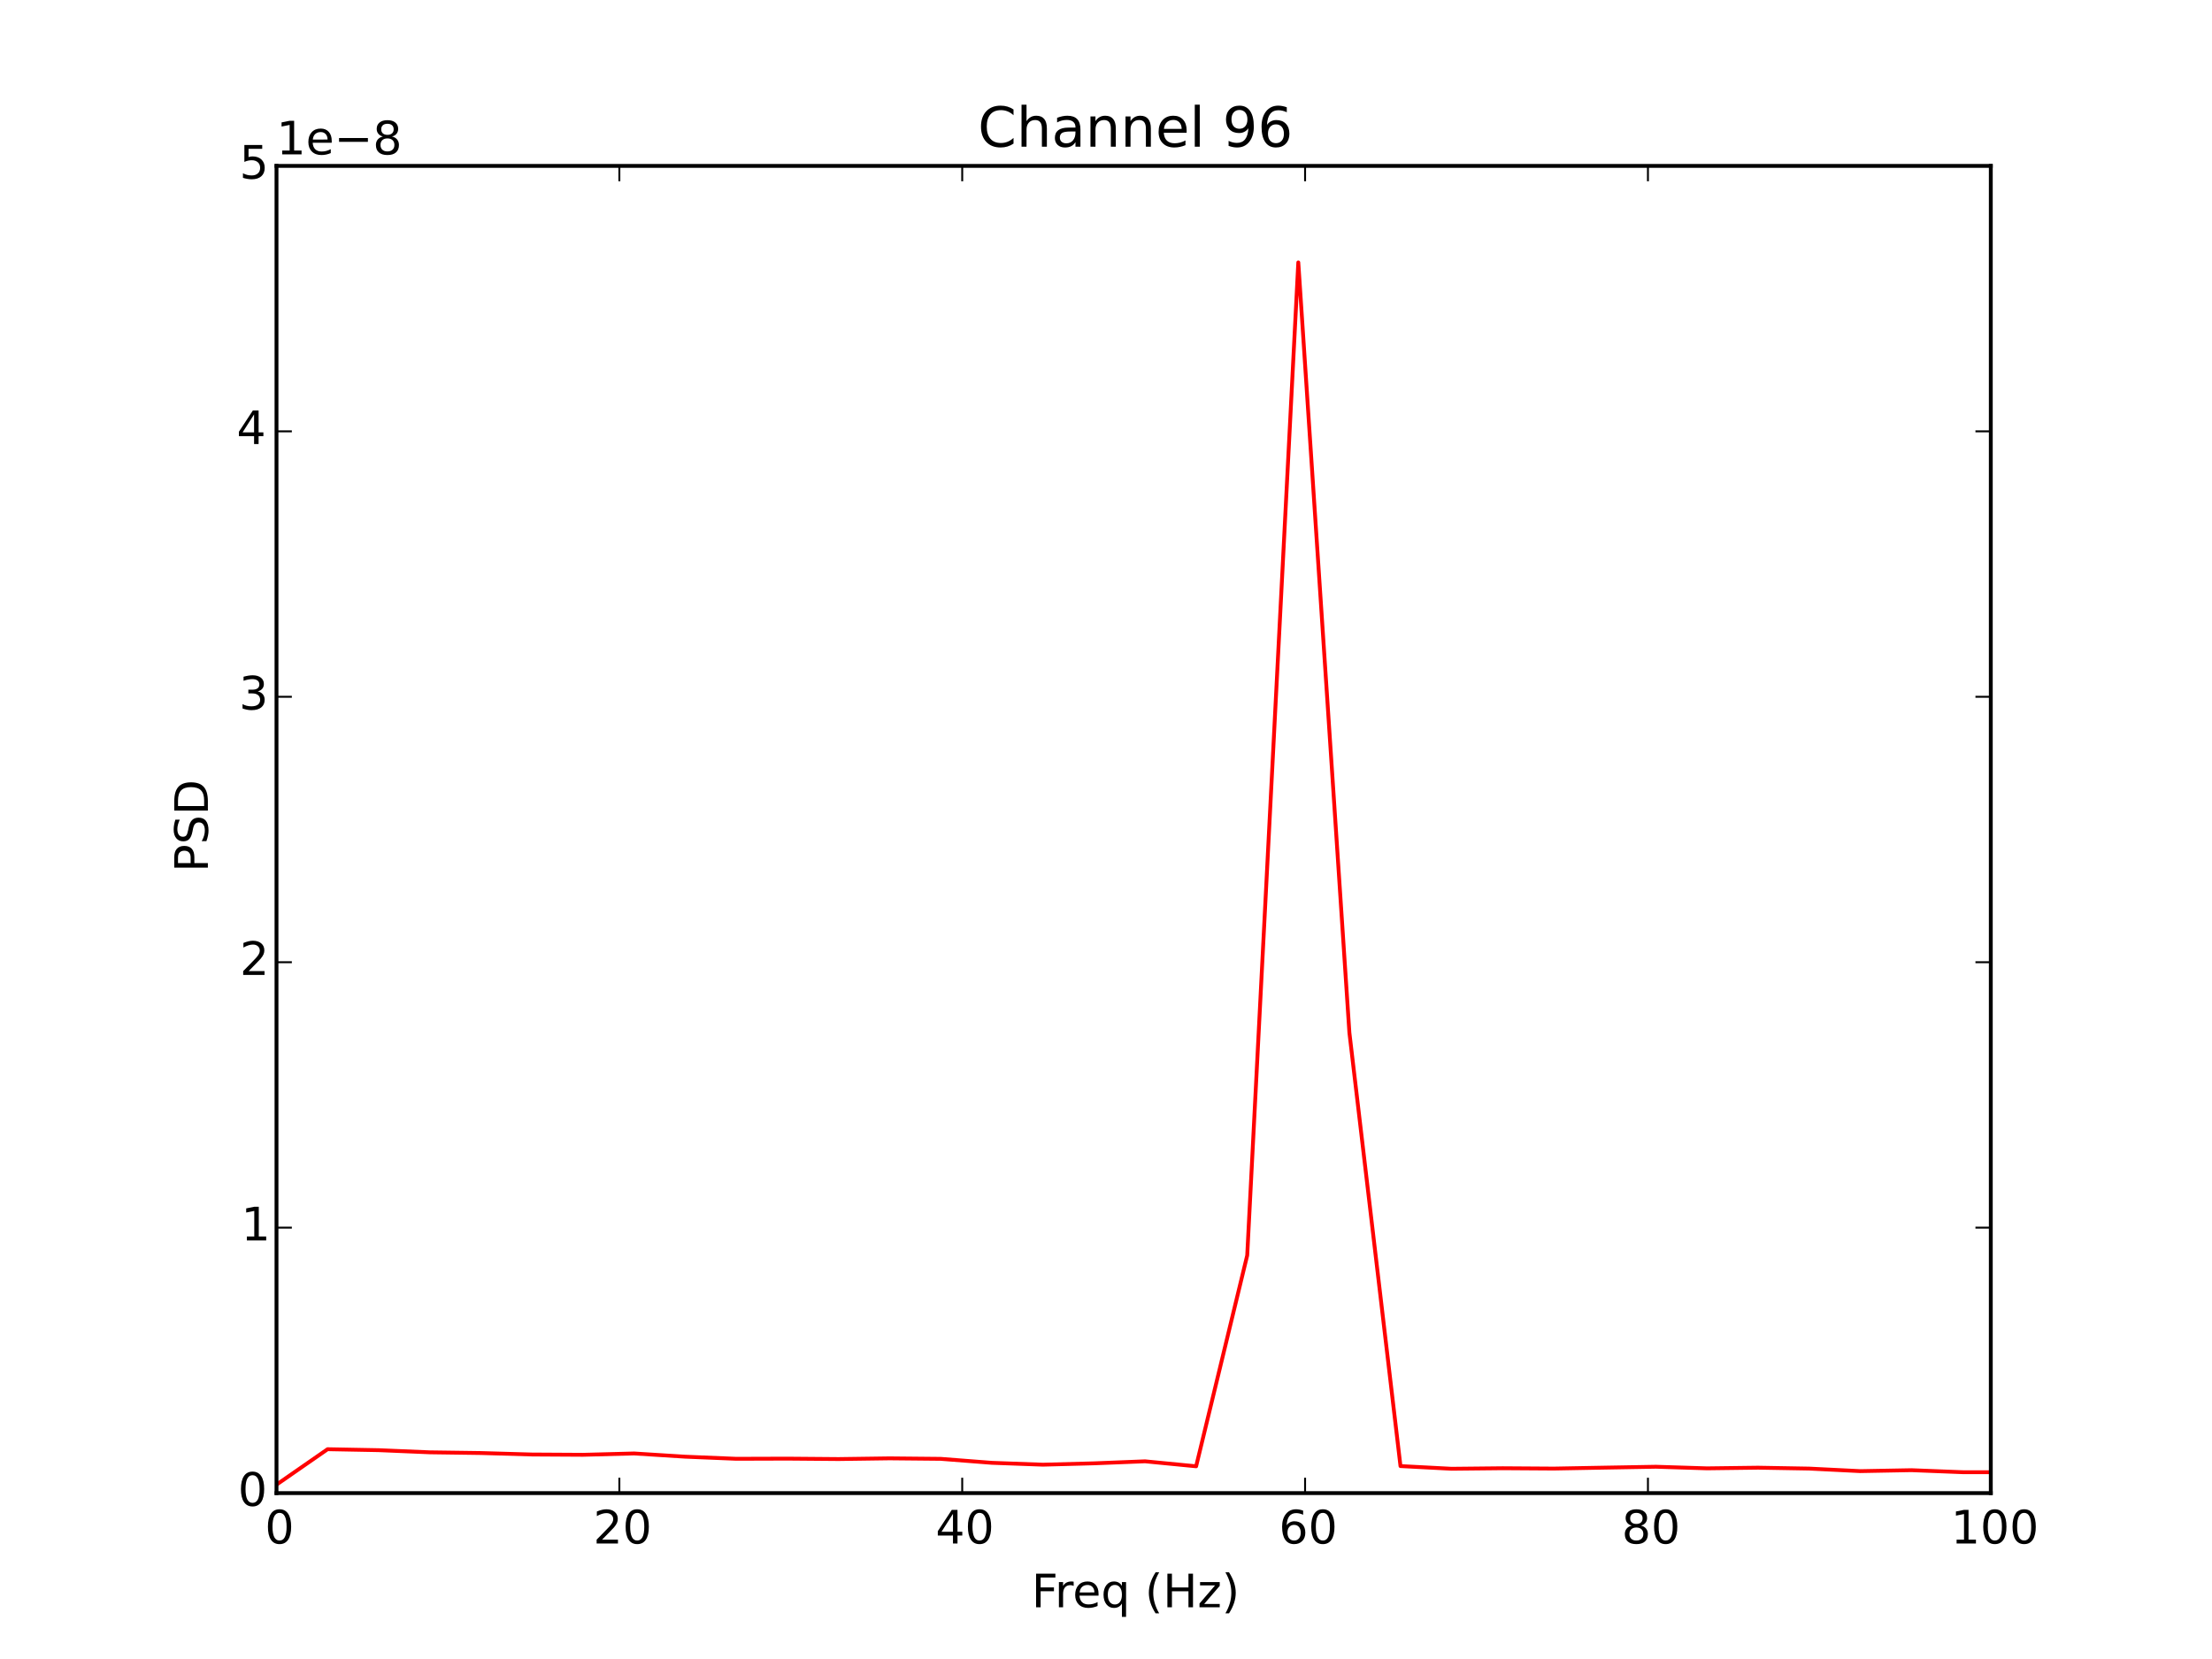
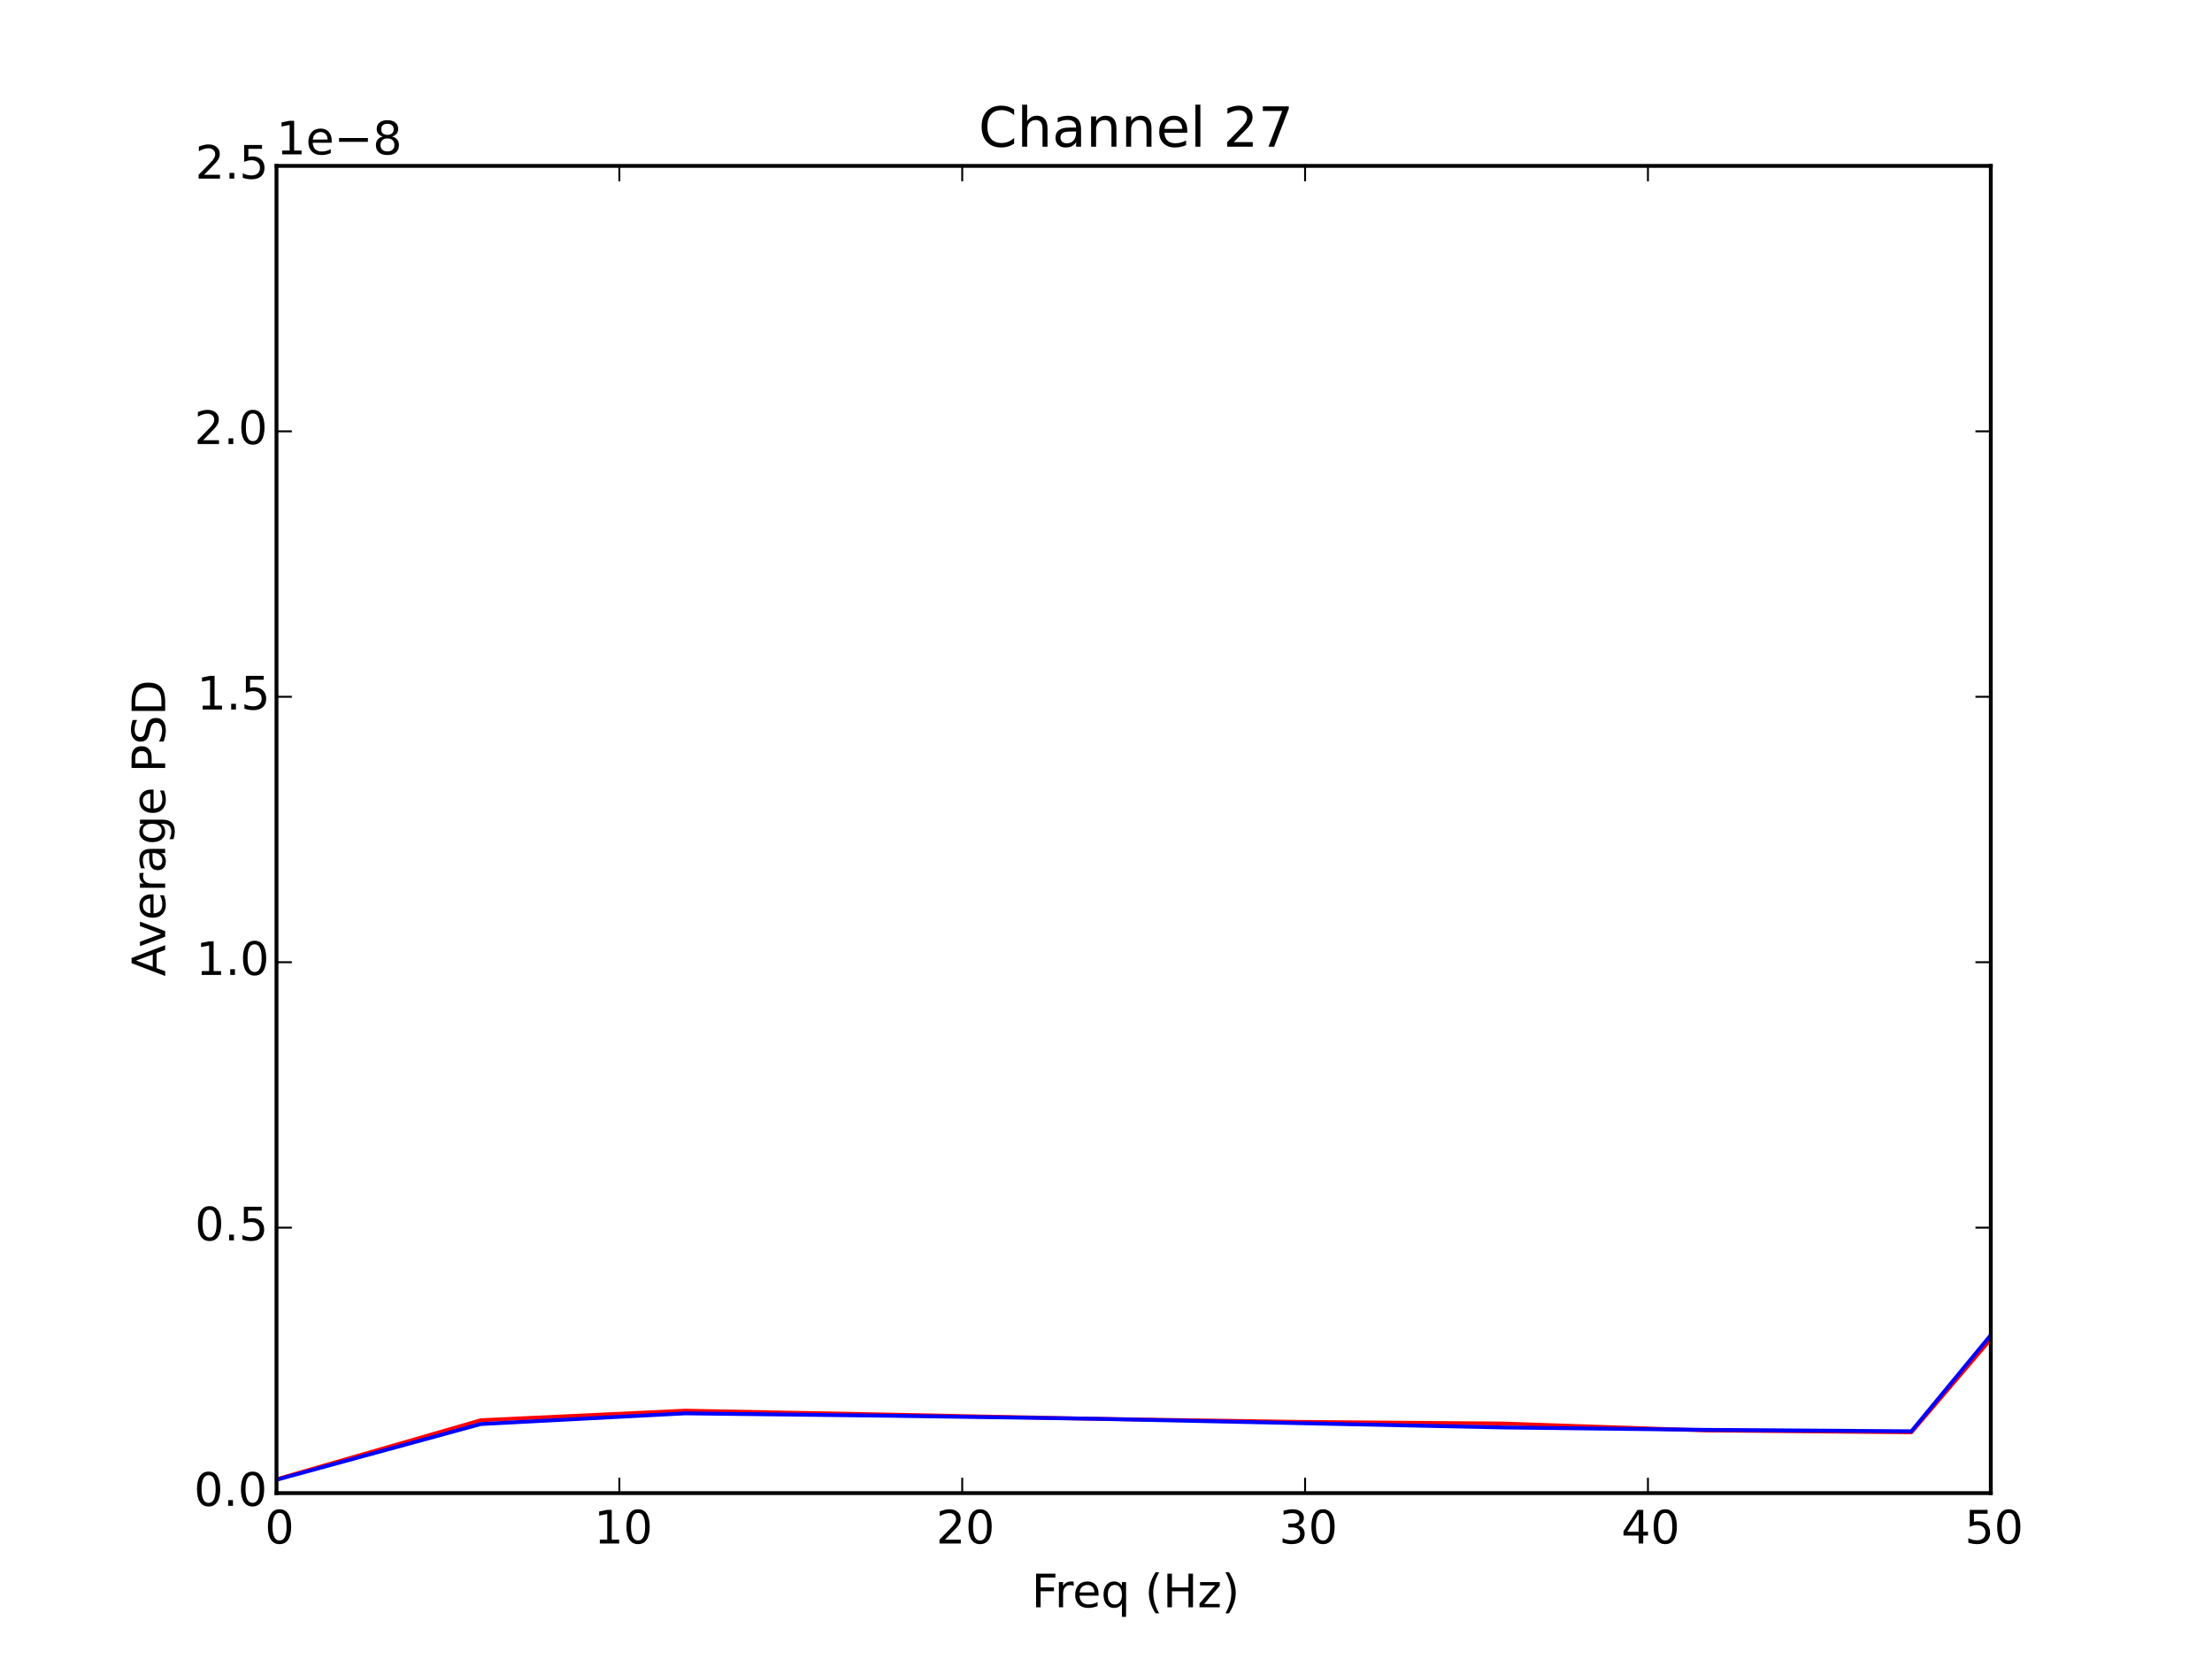
<svg xmlns="http://www.w3.org/2000/svg" xmlns:xlink="http://www.w3.org/1999/xlink" height="432pt" version="1.1" viewBox="0 0 576 432" width="576pt">
  <defs>
    <style type="text/css">
*{stroke-linecap:butt;stroke-linejoin:round;}
  </style>
  </defs>
  <g id="figure_1">
    <g id="patch_1">
      <path d=" M0 432 L576 432 L576 0 L0 0 z " style="fill:#ffffff;" />
    </g>
    <g id="axes_1">
      <g id="patch_2">
        <path d=" M72 388.8 L518.4 388.8 L518.4 43.2 L72 43.2 z " style="fill:#ffffff;" />
      </g>
      <g id="line2d_1">
-         <path clip-path="url(#p7ff5b81e1d)" d=" M72 386.601 L85.304 377.372 L98.608 377.623 L111.911 378.181 L125.215 378.365 L138.519 378.749 L151.823 378.826 L165.126 378.479 L178.43 379.319 L191.734 379.866 L205.038 379.825 L218.341 379.935 L231.645 379.751 L244.949 379.88 L258.253 380.914 L271.556 381.4 L284.86 381.048 L298.164 380.523 L311.468 381.82 L324.771 326.9 L338.075 68.336 L351.379 268.901 L364.683 381.765 L377.986 382.463 L391.29 382.325 L404.594 382.413 L417.898 382.168 L431.201 381.936 L444.505 382.353 L457.809 382.182 L471.113 382.415 L484.416 383.08 L497.72 382.832 L511.024 383.356 L524.328 383.379 L537.631 383.617 L550.935 383.912 L564.239 383.634 L577 383.605" style="fill:none;stroke:#ff0000;stroke-linecap:square;" />
+         <path clip-path="url(#p7ff5b81e1d)" d=" M72 385.207 L125.215 369.823 L178.43 367.333 L231.645 368.356 L284.86 369.446 L338.075 370.251 L391.29 370.679 L444.505 372.496 L497.72 372.972 L550.935 310.5 L577 185.939" style="fill:none;stroke:#ff0000;stroke-linecap:square;" />
+       </g>
+       <g id="line2d_2">
+         <path clip-path="url(#p7ff5b81e1d)" d=" M72 385.323 L125.215 370.817 L178.43 368.036 L231.645 368.661 L284.86 369.441 L338.075 370.585 L391.29 371.705 L444.505 372.336 L497.72 372.702 L550.935 308.229 L577 183.209" style="fill:none;stroke:#0000ff;stroke-linecap:square;" />
      </g>
      <g id="patch_3">
        <path d=" M72 43.2 L518.4 43.2" style="fill:none;stroke:#000000;stroke-linecap:square;stroke-linejoin:miter;" />
      </g>
      <g id="patch_4">
        <path d=" M518.4 388.8 L518.4 43.2" style="fill:none;stroke:#000000;stroke-linecap:square;stroke-linejoin:miter;" />
      </g>
      <g id="patch_5">
        <path d=" M72 388.8 L518.4 388.8" style="fill:none;stroke:#000000;stroke-linecap:square;stroke-linejoin:miter;" />
      </g>
      <g id="patch_6">
        <path d=" M72 388.8 L72 43.2" style="fill:none;stroke:#000000;stroke-linecap:square;stroke-linejoin:miter;" />
      </g>
      <g id="matplotlib.axis_1">
        <g id="xtick_1">
-           <g id="line2d_2">
+           <g id="line2d_3">
            <defs>
              <path d=" M0 0 L0 -4" id="m93b0483c22" style="stroke:#000000;stroke-width:0.5;" />
            </defs>
            <g>
              <use style="stroke:#000000;stroke-width:0.5;" x="72.0" xlink:href="#m93b0483c22" y="388.8" />
            </g>
          </g>
-           <g id="line2d_3">
+           <g id="line2d_4">
            <defs>
              <path d=" M0 0 L0 4" id="m741efc42ff" style="stroke:#000000;stroke-width:0.5;" />
            </defs>
            <g>
              <use style="stroke:#000000;stroke-width:0.5;" x="72.0" xlink:href="#m741efc42ff" y="43.2" />
            </g>
          </g>
          <g id="text_1">
            <defs>
              <path d=" M31.781 66.406 Q24.172 66.406 20.328 58.906 Q16.5 51.422 16.5 36.375 Q16.5 21.391 20.328 13.891 Q24.172 6.391 31.781 6.391 Q39.453 6.391 43.281 13.891 Q47.125 21.391 47.125 36.375 Q47.125 51.422 43.281 58.906 Q39.453 66.406 31.781 66.406 M31.781 74.219 Q44.047 74.219 50.516 64.516 Q56.984 54.828 56.984 36.375 Q56.984 17.969 50.516 8.266 Q44.047 -1.422 31.781 -1.422 Q19.531 -1.422 13.062 8.266 Q6.594 17.969 6.594 36.375 Q6.594 54.828 13.062 64.516 Q19.531 74.219 31.781 74.219" id="BitstreamVeraSans-Roman-30" />
            </defs>
            <g transform="translate(68.97656 401.9181)scale(0.12 -0.12)">
              <use xlink:href="#BitstreamVeraSans-Roman-30" />
            </g>
          </g>
        </g>
        <g id="xtick_2">
-           <g id="line2d_4">
+           <g id="line2d_5">
            <g>
              <use style="stroke:#000000;stroke-width:0.5;" x="161.28" xlink:href="#m93b0483c22" y="388.8" />
            </g>
          </g>
-           <g id="line2d_5">
+           <g id="line2d_6">
            <g>
              <use style="stroke:#000000;stroke-width:0.5;" x="161.28" xlink:href="#m741efc42ff" y="43.2" />
            </g>
          </g>
          <g id="text_2">
            <defs>
+               <path d=" M12.406 8.297 L28.516 8.297 L28.516 63.922 L10.984 60.406 L10.984 69.391 L28.422 72.906 L38.281 72.906 L38.281 8.297 L54.391 8.297 L54.391 0 L12.406 0 z " id="BitstreamVeraSans-Roman-31" />
+             </defs>
+             <g transform="translate(154.7025 401.9181)scale(0.12 -0.12)">
+               <use xlink:href="#BitstreamVeraSans-Roman-31" />
+               <use x="63.623" xlink:href="#BitstreamVeraSans-Roman-30" />
+             </g>
+           </g>
+         </g>
+         <g id="xtick_3">
+           <g id="line2d_7">
+             <g>
+               <use style="stroke:#000000;stroke-width:0.5;" x="250.56" xlink:href="#m93b0483c22" y="388.8" />
+             </g>
+           </g>
+           <g id="line2d_8">
+             <g>
+               <use style="stroke:#000000;stroke-width:0.5;" x="250.56" xlink:href="#m741efc42ff" y="43.2" />
+             </g>
+           </g>
+           <g id="text_3">
+             <defs>
              <path d=" M19.188 8.297 L53.609 8.297 L53.609 0 L7.328 0 L7.328 8.297 Q12.938 14.109 22.625 23.891 Q32.328 33.688 34.812 36.531 Q39.547 41.844 41.422 45.531 Q43.312 49.219 43.312 52.781 Q43.312 58.594 39.234 62.25 Q35.156 65.922 28.609 65.922 Q23.969 65.922 18.812 64.312 Q13.672 62.703 7.812 59.422 L7.812 69.391 Q13.766 71.781 18.938 73 Q24.125 74.219 28.422 74.219 Q39.75 74.219 46.484 68.547 Q53.219 62.891 53.219 53.422 Q53.219 48.922 51.531 44.891 Q49.859 40.875 45.406 35.406 Q44.188 33.984 37.641 27.219 Q31.109 20.453 19.188 8.297" id="BitstreamVeraSans-Roman-32" />
            </defs>
-             <g transform="translate(154.4831 401.9181)scale(0.12 -0.12)">
+             <g transform="translate(243.7631 401.9181)scale(0.12 -0.12)">
              <use xlink:href="#BitstreamVeraSans-Roman-32" />
              <use x="63.623" xlink:href="#BitstreamVeraSans-Roman-30" />
            </g>
          </g>
        </g>
-         <g id="xtick_3">
-           <g id="line2d_6">
-             <g>
-               <use style="stroke:#000000;stroke-width:0.5;" x="250.56" xlink:href="#m93b0483c22" y="388.8" />
-             </g>
-           </g>
-           <g id="line2d_7">
-             <g>
-               <use style="stroke:#000000;stroke-width:0.5;" x="250.56" xlink:href="#m741efc42ff" y="43.2" />
-             </g>
-           </g>
-           <g id="text_3">
+         <g id="xtick_4">
+           <g id="line2d_9">
+             <g>
+               <use style="stroke:#000000;stroke-width:0.5;" x="339.84" xlink:href="#m93b0483c22" y="388.8" />
+             </g>
+           </g>
+           <g id="line2d_10">
+             <g>
+               <use style="stroke:#000000;stroke-width:0.5;" x="339.84" xlink:href="#m741efc42ff" y="43.2" />
+             </g>
+           </g>
+           <g id="text_4">
+             <defs>
+               <path d=" M40.578 39.312 Q47.656 37.797 51.625 33 Q55.609 28.219 55.609 21.188 Q55.609 10.406 48.188 4.484 Q40.766 -1.422 27.094 -1.422 Q22.516 -1.422 17.656 -0.516 Q12.797 0.391 7.625 2.203 L7.625 11.719 Q11.719 9.328 16.594 8.109 Q21.484 6.891 26.812 6.891 Q36.078 6.891 40.938 10.547 Q45.797 14.203 45.797 21.188 Q45.797 27.641 41.281 31.266 Q36.766 34.906 28.719 34.906 L20.219 34.906 L20.219 43.016 L29.109 43.016 Q36.375 43.016 40.234 45.922 Q44.094 48.828 44.094 54.297 Q44.094 59.906 40.109 62.906 Q36.141 65.922 28.719 65.922 Q24.656 65.922 20.016 65.031 Q15.375 64.156 9.812 62.312 L9.812 71.094 Q15.438 72.656 20.344 73.438 Q25.25 74.219 29.594 74.219 Q40.828 74.219 47.359 69.109 Q53.906 64.016 53.906 55.328 Q53.906 49.266 50.438 45.094 Q46.969 40.922 40.578 39.312" id="BitstreamVeraSans-Roman-33" />
+             </defs>
+             <g transform="translate(333.0609 401.9181)scale(0.12 -0.12)">
+               <use xlink:href="#BitstreamVeraSans-Roman-33" />
+               <use x="63.623" xlink:href="#BitstreamVeraSans-Roman-30" />
+             </g>
+           </g>
+         </g>
+         <g id="xtick_5">
+           <g id="line2d_11">
+             <g>
+               <use style="stroke:#000000;stroke-width:0.5;" x="429.12" xlink:href="#m93b0483c22" y="388.8" />
+             </g>
+           </g>
+           <g id="line2d_12">
+             <g>
+               <use style="stroke:#000000;stroke-width:0.5;" x="429.12" xlink:href="#m741efc42ff" y="43.2" />
+             </g>
+           </g>
+           <g id="text_5">
            <defs>
              <path d=" M37.797 64.312 L12.891 25.391 L37.797 25.391 z  M35.203 72.906 L47.609 72.906 L47.609 25.391 L58.016 25.391 L58.016 17.188 L47.609 17.188 L47.609 0 L37.797 0 L37.797 17.188 L4.891 17.188 L4.891 26.703 z " id="BitstreamVeraSans-Roman-34" />
            </defs>
-             <g transform="translate(243.6169 401.9181)scale(0.12 -0.12)">
+             <g transform="translate(422.1769 401.9181)scale(0.12 -0.12)">
              <use xlink:href="#BitstreamVeraSans-Roman-34" />
              <use x="63.623" xlink:href="#BitstreamVeraSans-Roman-30" />
            </g>
          </g>
        </g>
-         <g id="xtick_4">
-           <g id="line2d_8">
-             <g>
-               <use style="stroke:#000000;stroke-width:0.5;" x="339.84" xlink:href="#m93b0483c22" y="388.8" />
-             </g>
-           </g>
-           <g id="line2d_9">
-             <g>
-               <use style="stroke:#000000;stroke-width:0.5;" x="339.84" xlink:href="#m741efc42ff" y="43.2" />
-             </g>
-           </g>
-           <g id="text_4">
-             <defs>
-               <path d=" M33.016 40.375 Q26.375 40.375 22.484 35.828 Q18.609 31.297 18.609 23.391 Q18.609 15.531 22.484 10.953 Q26.375 6.391 33.016 6.391 Q39.656 6.391 43.531 10.953 Q47.406 15.531 47.406 23.391 Q47.406 31.297 43.531 35.828 Q39.656 40.375 33.016 40.375 M52.594 71.297 L52.594 62.312 Q48.875 64.062 45.094 64.984 Q41.312 65.922 37.594 65.922 Q27.828 65.922 22.672 59.328 Q17.531 52.734 16.797 39.406 Q19.672 43.656 24.016 45.922 Q28.375 48.188 33.594 48.188 Q44.578 48.188 50.953 41.516 Q57.328 34.859 57.328 23.391 Q57.328 12.156 50.688 5.359 Q44.047 -1.422 33.016 -1.422 Q20.359 -1.422 13.672 8.266 Q6.984 17.969 6.984 36.375 Q6.984 53.656 15.188 63.938 Q23.391 74.219 37.203 74.219 Q40.922 74.219 44.703 73.484 Q48.484 72.75 52.594 71.297" id="BitstreamVeraSans-Roman-36" />
-             </defs>
-             <g transform="translate(333.0225 401.9181)scale(0.12 -0.12)">
-               <use xlink:href="#BitstreamVeraSans-Roman-36" />
-               <use x="63.623" xlink:href="#BitstreamVeraSans-Roman-30" />
-             </g>
-           </g>
-         </g>
-         <g id="xtick_5">
-           <g id="line2d_10">
-             <g>
-               <use style="stroke:#000000;stroke-width:0.5;" x="429.12" xlink:href="#m93b0483c22" y="388.8" />
-             </g>
-           </g>
-           <g id="line2d_11">
-             <g>
-               <use style="stroke:#000000;stroke-width:0.5;" x="429.12" xlink:href="#m741efc42ff" y="43.2" />
-             </g>
-           </g>
-           <g id="text_5">
-             <defs>
-               <path d=" M31.781 34.625 Q24.75 34.625 20.719 30.859 Q16.703 27.094 16.703 20.516 Q16.703 13.922 20.719 10.156 Q24.75 6.391 31.781 6.391 Q38.812 6.391 42.859 10.172 Q46.922 13.969 46.922 20.516 Q46.922 27.094 42.891 30.859 Q38.875 34.625 31.781 34.625 M21.922 38.812 Q15.578 40.375 12.031 44.719 Q8.5 49.078 8.5 55.328 Q8.5 64.062 14.719 69.141 Q20.953 74.219 31.781 74.219 Q42.672 74.219 48.875 69.141 Q55.078 64.062 55.078 55.328 Q55.078 49.078 51.531 44.719 Q48 40.375 41.703 38.812 Q48.828 37.156 52.797 32.312 Q56.781 27.484 56.781 20.516 Q56.781 9.906 50.312 4.234 Q43.844 -1.422 31.781 -1.422 Q19.734 -1.422 13.25 4.234 Q6.781 9.906 6.781 20.516 Q6.781 27.484 10.781 32.312 Q14.797 37.156 21.922 38.812 M18.312 54.391 Q18.312 48.734 21.844 45.562 Q25.391 42.391 31.781 42.391 Q38.141 42.391 41.719 45.562 Q45.312 48.734 45.312 54.391 Q45.312 60.062 41.719 63.234 Q38.141 66.406 31.781 66.406 Q25.391 66.406 21.844 63.234 Q18.312 60.062 18.312 54.391" id="BitstreamVeraSans-Roman-38" />
-             </defs>
-             <g transform="translate(422.2903 401.9181)scale(0.12 -0.12)">
-               <use xlink:href="#BitstreamVeraSans-Roman-38" />
-               <use x="63.623" xlink:href="#BitstreamVeraSans-Roman-30" />
-             </g>
-           </g>
-         </g>
        <g id="xtick_6">
-           <g id="line2d_12">
+           <g id="line2d_13">
            <g>
              <use style="stroke:#000000;stroke-width:0.5;" x="518.4" xlink:href="#m93b0483c22" y="388.8" />
            </g>
          </g>
-           <g id="line2d_13">
+           <g id="line2d_14">
            <g>
              <use style="stroke:#000000;stroke-width:0.5;" x="518.4" xlink:href="#m741efc42ff" y="43.2" />
            </g>
          </g>
          <g id="text_6">
            <defs>
-               <path d=" M12.406 8.297 L28.516 8.297 L28.516 63.922 L10.984 60.406 L10.984 69.391 L28.422 72.906 L38.281 72.906 L38.281 8.297 L54.391 8.297 L54.391 0 L12.406 0 z " id="BitstreamVeraSans-Roman-31" />
-             </defs>
-             <g transform="translate(508.005 401.9181)scale(0.12 -0.12)">
-               <use xlink:href="#BitstreamVeraSans-Roman-31" />
-               <use x="63.623" xlink:href="#BitstreamVeraSans-Roman-30" />
-               <use x="127.246" xlink:href="#BitstreamVeraSans-Roman-30" />
+               <path d=" M10.797 72.906 L49.516 72.906 L49.516 64.594 L19.828 64.594 L19.828 46.734 Q21.969 47.469 24.109 47.828 Q26.266 48.188 28.422 48.188 Q40.625 48.188 47.75 41.5 Q54.891 34.812 54.891 23.391 Q54.891 11.625 47.562 5.094 Q40.234 -1.422 26.906 -1.422 Q22.312 -1.422 17.547 -0.641 Q12.797 0.141 7.719 1.703 L7.719 11.625 Q12.109 9.234 16.797 8.062 Q21.484 6.891 26.703 6.891 Q35.156 6.891 40.078 11.328 Q45.016 15.766 45.016 23.391 Q45.016 31 40.078 35.438 Q35.156 39.891 26.703 39.891 Q22.75 39.891 18.812 39.016 Q14.891 38.141 10.797 36.281 z " id="BitstreamVeraSans-Roman-35" />
+             </defs>
+             <g transform="translate(511.6266 401.9181)scale(0.12 -0.12)">
+               <use xlink:href="#BitstreamVeraSans-Roman-35" />
+               <use x="63.623" xlink:href="#BitstreamVeraSans-Roman-30" />
            </g>
          </g>
        </g>
        <g id="text_7">
          <defs>
            <path id="BitstreamVeraSans-Roman-20" />
            <path d=" M8.016 75.875 L15.828 75.875 Q23.141 64.359 26.781 53.312 Q30.422 42.281 30.422 31.391 Q30.422 20.453 26.781 9.375 Q23.141 -1.703 15.828 -13.188 L8.016 -13.188 Q14.5 -2 17.703 9.062 Q20.906 20.125 20.906 31.391 Q20.906 42.672 17.703 53.656 Q14.5 64.656 8.016 75.875" id="BitstreamVeraSans-Roman-29" />
            <path d=" M31 75.875 Q24.469 64.656 21.281 53.656 Q18.109 42.672 18.109 31.391 Q18.109 20.125 21.312 9.062 Q24.516 -2 31 -13.188 L23.188 -13.188 Q15.875 -1.703 12.234 9.375 Q8.594 20.453 8.594 31.391 Q8.594 42.281 12.203 53.312 Q15.828 64.359 23.188 75.875 z " id="BitstreamVeraSans-Roman-28" />
            <path d=" M5.516 54.688 L48.188 54.688 L48.188 46.484 L14.406 7.172 L48.188 7.172 L48.188 0 L4.297 0 L4.297 8.203 L38.094 47.516 L5.516 47.516 z " id="BitstreamVeraSans-Roman-7a" />
            <path d=" M9.812 72.906 L51.703 72.906 L51.703 64.594 L19.672 64.594 L19.672 43.109 L48.578 43.109 L48.578 34.812 L19.672 34.812 L19.672 0 L9.812 0 z " id="BitstreamVeraSans-Roman-46" />
            <path d=" M56.203 29.594 L56.203 25.203 L14.891 25.203 Q15.484 15.922 20.484 11.062 Q25.484 6.203 34.422 6.203 Q39.594 6.203 44.453 7.469 Q49.312 8.734 54.109 11.281 L54.109 2.781 Q49.266 0.734 44.188 -0.344 Q39.109 -1.422 33.891 -1.422 Q20.797 -1.422 13.156 6.188 Q5.516 13.812 5.516 26.812 Q5.516 40.234 12.766 48.109 Q20.016 56 32.328 56 Q43.359 56 49.781 48.891 Q56.203 41.797 56.203 29.594 M47.219 32.234 Q47.125 39.594 43.094 43.984 Q39.062 48.391 32.422 48.391 Q24.906 48.391 20.391 44.141 Q15.875 39.891 15.188 32.172 z " id="BitstreamVeraSans-Roman-65" />
            <path d=" M9.812 72.906 L19.672 72.906 L19.672 43.016 L55.516 43.016 L55.516 72.906 L65.375 72.906 L65.375 0 L55.516 0 L55.516 34.719 L19.672 34.719 L19.672 0 L9.812 0 z " id="BitstreamVeraSans-Roman-48" />
            <path d=" M41.109 46.297 Q39.594 47.172 37.812 47.578 Q36.031 48 33.891 48 Q26.266 48 22.188 43.047 Q18.109 38.094 18.109 28.812 L18.109 0 L9.078 0 L9.078 54.688 L18.109 54.688 L18.109 46.188 Q20.953 51.172 25.484 53.578 Q30.031 56 36.531 56 Q37.453 56 38.578 55.875 Q39.703 55.766 41.062 55.516 z " id="BitstreamVeraSans-Roman-72" />
            <path d=" M14.797 27.297 Q14.797 17.391 18.875 11.75 Q22.953 6.109 30.078 6.109 Q37.203 6.109 41.297 11.75 Q45.406 17.391 45.406 27.297 Q45.406 37.203 41.297 42.844 Q37.203 48.484 30.078 48.484 Q22.953 48.484 18.875 42.844 Q14.797 37.203 14.797 27.297 M45.406 8.203 Q42.578 3.328 38.25 0.953 Q33.938 -1.422 27.875 -1.422 Q17.969 -1.422 11.734 6.484 Q5.516 14.406 5.516 27.297 Q5.516 40.188 11.734 48.094 Q17.969 56 27.875 56 Q33.938 56 38.25 53.625 Q42.578 51.266 45.406 46.391 L45.406 54.688 L54.391 54.688 L54.391 -20.797 L45.406 -20.797 z " id="BitstreamVeraSans-Roman-71" />
          </defs>
          <g transform="translate(268.6172 418.5319)scale(0.12 -0.12)">
            <use xlink:href="#BitstreamVeraSans-Roman-46" />
            <use x="50.27" xlink:href="#BitstreamVeraSans-Roman-72" />
            <use x="89.133" xlink:href="#BitstreamVeraSans-Roman-65" />
            <use x="150.656" xlink:href="#BitstreamVeraSans-Roman-71" />
            <use x="214.133" xlink:href="#BitstreamVeraSans-Roman-20" />
            <use x="245.92" xlink:href="#BitstreamVeraSans-Roman-28" />
            <use x="284.934" xlink:href="#BitstreamVeraSans-Roman-48" />
            <use x="360.129" xlink:href="#BitstreamVeraSans-Roman-7a" />
            <use x="412.619" xlink:href="#BitstreamVeraSans-Roman-29" />
          </g>
        </g>
      </g>
      <g id="matplotlib.axis_2">
        <g id="ytick_1">
-           <g id="line2d_14">
+           <g id="line2d_15">
            <defs>
              <path d=" M0 0 L4 0" id="m728421d6d4" style="stroke:#000000;stroke-width:0.5;" />
            </defs>
            <g>
              <use style="stroke:#000000;stroke-width:0.5;" x="72.0" xlink:href="#m728421d6d4" y="388.8" />
            </g>
          </g>
-           <g id="line2d_15">
+           <g id="line2d_16">
            <defs>
              <path d=" M0 0 L-4 0" id="mcb0005524f" style="stroke:#000000;stroke-width:0.5;" />
            </defs>
            <g>
              <use style="stroke:#000000;stroke-width:0.5;" x="518.4" xlink:href="#mcb0005524f" y="388.8" />
            </g>
          </g>
          <g id="text_8">
-             <g transform="translate(61.95312 392.1112)scale(0.12 -0.12)">
+             <defs>
+               <path d=" M10.688 12.406 L21 12.406 L21 0 L10.688 0 z " id="BitstreamVeraSans-Roman-2e" />
+             </defs>
+             <g transform="translate(50.50438 392.1112)scale(0.12 -0.12)">
              <use xlink:href="#BitstreamVeraSans-Roman-30" />
+               <use x="63.623" xlink:href="#BitstreamVeraSans-Roman-2e" />
+               <use x="95.41" xlink:href="#BitstreamVeraSans-Roman-30" />
            </g>
          </g>
        </g>
        <g id="ytick_2">
-           <g id="line2d_16">
+           <g id="line2d_17">
            <g>
              <use style="stroke:#000000;stroke-width:0.5;" x="72.0" xlink:href="#m728421d6d4" y="319.68" />
            </g>
          </g>
-           <g id="line2d_17">
+           <g id="line2d_18">
            <g>
              <use style="stroke:#000000;stroke-width:0.5;" x="518.4" xlink:href="#mcb0005524f" y="319.68" />
            </g>
          </g>
          <g id="text_9">
-             <g transform="translate(62.79125 322.9912)scale(0.12 -0.12)">
+             <g transform="translate(50.75563 322.9912)scale(0.12 -0.12)">
+               <use xlink:href="#BitstreamVeraSans-Roman-30" />
+               <use x="63.623" xlink:href="#BitstreamVeraSans-Roman-2e" />
+               <use x="95.41" xlink:href="#BitstreamVeraSans-Roman-35" />
+             </g>
+           </g>
+         </g>
+         <g id="ytick_3">
+           <g id="line2d_19">
+             <g>
+               <use style="stroke:#000000;stroke-width:0.5;" x="72.0" xlink:href="#m728421d6d4" y="250.56" />
+             </g>
+           </g>
+           <g id="line2d_20">
+             <g>
+               <use style="stroke:#000000;stroke-width:0.5;" x="518.4" xlink:href="#mcb0005524f" y="250.56" />
+             </g>
+           </g>
+           <g id="text_10">
+             <g transform="translate(51.03125 253.8713)scale(0.12 -0.12)">
              <use xlink:href="#BitstreamVeraSans-Roman-31" />
-             </g>
-           </g>
-         </g>
-         <g id="ytick_3">
-           <g id="line2d_18">
-             <g>
-               <use style="stroke:#000000;stroke-width:0.5;" x="72.0" xlink:href="#m728421d6d4" y="250.56" />
-             </g>
-           </g>
-           <g id="line2d_19">
-             <g>
-               <use style="stroke:#000000;stroke-width:0.5;" x="518.4" xlink:href="#mcb0005524f" y="250.56" />
-             </g>
-           </g>
-           <g id="text_10">
-             <g transform="translate(62.44625 253.8713)scale(0.12 -0.12)">
+               <use x="63.623" xlink:href="#BitstreamVeraSans-Roman-2e" />
+               <use x="95.41" xlink:href="#BitstreamVeraSans-Roman-30" />
+             </g>
+           </g>
+         </g>
+         <g id="ytick_4">
+           <g id="line2d_21">
+             <g>
+               <use style="stroke:#000000;stroke-width:0.5;" x="72.0" xlink:href="#m728421d6d4" y="181.44" />
+             </g>
+           </g>
+           <g id="line2d_22">
+             <g>
+               <use style="stroke:#000000;stroke-width:0.5;" x="518.4" xlink:href="#mcb0005524f" y="181.44" />
+             </g>
+           </g>
+           <g id="text_11">
+             <g transform="translate(51.2825 184.7512)scale(0.12 -0.12)">
+               <use xlink:href="#BitstreamVeraSans-Roman-31" />
+               <use x="63.623" xlink:href="#BitstreamVeraSans-Roman-2e" />
+               <use x="95.41" xlink:href="#BitstreamVeraSans-Roman-35" />
+             </g>
+           </g>
+         </g>
+         <g id="ytick_5">
+           <g id="line2d_23">
+             <g>
+               <use style="stroke:#000000;stroke-width:0.5;" x="72.0" xlink:href="#m728421d6d4" y="112.32" />
+             </g>
+           </g>
+           <g id="line2d_24">
+             <g>
+               <use style="stroke:#000000;stroke-width:0.5;" x="518.4" xlink:href="#mcb0005524f" y="112.32" />
+             </g>
+           </g>
+           <g id="text_12">
+             <g transform="translate(50.5925 115.6312)scale(0.12 -0.12)">
              <use xlink:href="#BitstreamVeraSans-Roman-32" />
-             </g>
-           </g>
-         </g>
-         <g id="ytick_4">
-           <g id="line2d_20">
-             <g>
-               <use style="stroke:#000000;stroke-width:0.5;" x="72.0" xlink:href="#m728421d6d4" y="181.44" />
-             </g>
-           </g>
-           <g id="line2d_21">
-             <g>
-               <use style="stroke:#000000;stroke-width:0.5;" x="518.4" xlink:href="#mcb0005524f" y="181.44" />
-             </g>
-           </g>
-           <g id="text_11">
-             <defs>
-               <path d=" M40.578 39.312 Q47.656 37.797 51.625 33 Q55.609 28.219 55.609 21.188 Q55.609 10.406 48.188 4.484 Q40.766 -1.422 27.094 -1.422 Q22.516 -1.422 17.656 -0.516 Q12.797 0.391 7.625 2.203 L7.625 11.719 Q11.719 9.328 16.594 8.109 Q21.484 6.891 26.812 6.891 Q36.078 6.891 40.938 10.547 Q45.797 14.203 45.797 21.188 Q45.797 27.641 41.281 31.266 Q36.766 34.906 28.719 34.906 L20.219 34.906 L20.219 43.016 L29.109 43.016 Q36.375 43.016 40.234 45.922 Q44.094 48.828 44.094 54.297 Q44.094 59.906 40.109 62.906 Q36.141 65.922 28.719 65.922 Q24.656 65.922 20.016 65.031 Q15.375 64.156 9.812 62.312 L9.812 71.094 Q15.438 72.656 20.344 73.438 Q25.25 74.219 29.594 74.219 Q40.828 74.219 47.359 69.109 Q53.906 64.016 53.906 55.328 Q53.906 49.266 50.438 45.094 Q46.969 40.922 40.578 39.312" id="BitstreamVeraSans-Roman-33" />
-             </defs>
-             <g transform="translate(62.24188 184.7512)scale(0.12 -0.12)">
-               <use xlink:href="#BitstreamVeraSans-Roman-33" />
-             </g>
-           </g>
-         </g>
-         <g id="ytick_5">
-           <g id="line2d_22">
-             <g>
-               <use style="stroke:#000000;stroke-width:0.5;" x="72.0" xlink:href="#m728421d6d4" y="112.32" />
-             </g>
-           </g>
-           <g id="line2d_23">
-             <g>
-               <use style="stroke:#000000;stroke-width:0.5;" x="518.4" xlink:href="#mcb0005524f" y="112.32" />
-             </g>
-           </g>
-           <g id="text_12">
-             <g transform="translate(61.625 115.6312)scale(0.12 -0.12)">
-               <use xlink:href="#BitstreamVeraSans-Roman-34" />
+               <use x="63.623" xlink:href="#BitstreamVeraSans-Roman-2e" />
+               <use x="95.41" xlink:href="#BitstreamVeraSans-Roman-30" />
            </g>
          </g>
        </g>
        <g id="ytick_6">
-           <g id="line2d_24">
+           <g id="line2d_25">
            <g>
              <use style="stroke:#000000;stroke-width:0.5;" x="72.0" xlink:href="#m728421d6d4" y="43.2" />
            </g>
          </g>
-           <g id="line2d_25">
+           <g id="line2d_26">
            <g>
              <use style="stroke:#000000;stroke-width:0.5;" x="518.4" xlink:href="#mcb0005524f" y="43.2" />
            </g>
          </g>
          <g id="text_13">
-             <defs>
-               <path d=" M10.797 72.906 L49.516 72.906 L49.516 64.594 L19.828 64.594 L19.828 46.734 Q21.969 47.469 24.109 47.828 Q26.266 48.188 28.422 48.188 Q40.625 48.188 47.75 41.5 Q54.891 34.812 54.891 23.391 Q54.891 11.625 47.562 5.094 Q40.234 -1.422 26.906 -1.422 Q22.312 -1.422 17.547 -0.641 Q12.797 0.141 7.719 1.703 L7.719 11.625 Q12.109 9.234 16.797 8.062 Q21.484 6.891 26.703 6.891 Q35.156 6.891 40.078 11.328 Q45.016 15.766 45.016 23.391 Q45.016 31 40.078 35.438 Q35.156 39.891 26.703 39.891 Q22.75 39.891 18.812 39.016 Q14.891 38.141 10.797 36.281 z " id="BitstreamVeraSans-Roman-35" />
-             </defs>
-             <g transform="translate(62.33937 46.51125)scale(0.12 -0.12)">
-               <use xlink:href="#BitstreamVeraSans-Roman-35" />
+             <g transform="translate(50.84375 46.51125)scale(0.12 -0.12)">
+               <use xlink:href="#BitstreamVeraSans-Roman-32" />
+               <use x="63.623" xlink:href="#BitstreamVeraSans-Roman-2e" />
+               <use x="95.41" xlink:href="#BitstreamVeraSans-Roman-35" />
            </g>
          </g>
        </g>
        <g id="text_14">
          <defs>
            <path d=" M19.672 64.797 L19.672 37.406 L32.078 37.406 Q38.969 37.406 42.719 40.969 Q46.484 44.531 46.484 51.125 Q46.484 57.672 42.719 61.234 Q38.969 64.797 32.078 64.797 z  M9.812 72.906 L32.078 72.906 Q44.344 72.906 50.609 67.359 Q56.891 61.812 56.891 51.125 Q56.891 40.328 50.609 34.812 Q44.344 29.297 32.078 29.297 L19.672 29.297 L19.672 0 L9.812 0 z " id="BitstreamVeraSans-Roman-50" />
+             <path d=" M53.516 70.516 L53.516 60.891 Q47.906 63.578 42.922 64.891 Q37.938 66.219 33.297 66.219 Q25.25 66.219 20.875 63.094 Q16.5 59.969 16.5 54.203 Q16.5 49.359 19.406 46.891 Q22.312 44.438 30.422 42.922 L36.375 41.703 Q47.406 39.594 52.656 34.297 Q57.906 29 57.906 20.125 Q57.906 9.516 50.797 4.047 Q43.703 -1.422 29.984 -1.422 Q24.812 -1.422 18.969 -0.25 Q13.141 0.922 6.891 3.219 L6.891 13.375 Q12.891 10.016 18.656 8.297 Q24.422 6.594 29.984 6.594 Q38.422 6.594 43.016 9.906 Q47.609 13.234 47.609 19.391 Q47.609 24.75 44.312 27.781 Q41.016 30.812 33.5 32.328 L27.484 33.5 Q16.453 35.688 11.516 40.375 Q6.594 45.062 6.594 53.422 Q6.594 63.094 13.406 68.656 Q20.219 74.219 32.172 74.219 Q37.312 74.219 42.625 73.281 Q47.953 72.359 53.516 70.516" id="BitstreamVeraSans-Roman-53" />
+             <path d=" M34.188 63.188 L20.797 26.906 L47.609 26.906 z  M28.609 72.906 L39.797 72.906 L67.578 0 L57.328 0 L50.688 18.703 L17.828 18.703 L11.188 0 L0.781 0 z " id="BitstreamVeraSans-Roman-41" />
+             <path d=" M2.984 54.688 L12.5 54.688 L29.594 8.797 L46.688 54.688 L56.203 54.688 L35.688 0 L23.484 0 z " id="BitstreamVeraSans-Roman-76" />
            <path d=" M19.672 64.797 L19.672 8.109 L31.594 8.109 Q46.688 8.109 53.688 14.938 Q60.688 21.781 60.688 36.531 Q60.688 51.172 53.688 57.984 Q46.688 64.797 31.594 64.797 z  M9.812 72.906 L30.078 72.906 Q51.266 72.906 61.172 64.094 Q71.094 55.281 71.094 36.531 Q71.094 17.672 61.125 8.828 Q51.172 0 30.078 0 L9.812 0 z " id="BitstreamVeraSans-Roman-44" />
-             <path d=" M53.516 70.516 L53.516 60.891 Q47.906 63.578 42.922 64.891 Q37.938 66.219 33.297 66.219 Q25.25 66.219 20.875 63.094 Q16.5 59.969 16.5 54.203 Q16.5 49.359 19.406 46.891 Q22.312 44.438 30.422 42.922 L36.375 41.703 Q47.406 39.594 52.656 34.297 Q57.906 29 57.906 20.125 Q57.906 9.516 50.797 4.047 Q43.703 -1.422 29.984 -1.422 Q24.812 -1.422 18.969 -0.25 Q13.141 0.922 6.891 3.219 L6.891 13.375 Q12.891 10.016 18.656 8.297 Q24.422 6.594 29.984 6.594 Q38.422 6.594 43.016 9.906 Q47.609 13.234 47.609 19.391 Q47.609 24.75 44.312 27.781 Q41.016 30.812 33.5 32.328 L27.484 33.5 Q16.453 35.688 11.516 40.375 Q6.594 45.062 6.594 53.422 Q6.594 63.094 13.406 68.656 Q20.219 74.219 32.172 74.219 Q37.312 74.219 42.625 73.281 Q47.953 72.359 53.516 70.516" id="BitstreamVeraSans-Roman-53" />
+             <path d=" M45.406 27.984 Q45.406 37.75 41.375 43.109 Q37.359 48.484 30.078 48.484 Q22.859 48.484 18.828 43.109 Q14.797 37.75 14.797 27.984 Q14.797 18.266 18.828 12.891 Q22.859 7.516 30.078 7.516 Q37.359 7.516 41.375 12.891 Q45.406 18.266 45.406 27.984 M54.391 6.781 Q54.391 -7.172 48.188 -13.984 Q42 -20.797 29.203 -20.797 Q24.469 -20.797 20.266 -20.094 Q16.062 -19.391 12.109 -17.922 L12.109 -9.188 Q16.062 -11.328 19.922 -12.344 Q23.781 -13.375 27.781 -13.375 Q36.625 -13.375 41.016 -8.766 Q45.406 -4.156 45.406 5.172 L45.406 9.625 Q42.625 4.781 38.281 2.391 Q33.938 0 27.875 0 Q17.828 0 11.672 7.656 Q5.516 15.328 5.516 27.984 Q5.516 40.672 11.672 48.328 Q17.828 56 27.875 56 Q33.938 56 38.281 53.609 Q42.625 51.219 45.406 46.391 L45.406 54.688 L54.391 54.688 z " id="BitstreamVeraSans-Roman-67" />
+             <path d=" M34.281 27.484 Q23.391 27.484 19.188 25 Q14.984 22.516 14.984 16.5 Q14.984 11.719 18.141 8.906 Q21.297 6.109 26.703 6.109 Q34.188 6.109 38.703 11.406 Q43.219 16.703 43.219 25.484 L43.219 27.484 z  M52.203 31.203 L52.203 0 L43.219 0 L43.219 8.297 Q40.141 3.328 35.547 0.953 Q30.953 -1.422 24.312 -1.422 Q15.922 -1.422 10.953 3.297 Q6 8.016 6 15.922 Q6 25.141 12.172 29.828 Q18.359 34.516 30.609 34.516 L43.219 34.516 L43.219 35.406 Q43.219 41.609 39.141 45 Q35.062 48.391 27.688 48.391 Q23 48.391 18.547 47.266 Q14.109 46.141 10.016 43.891 L10.016 52.203 Q14.938 54.109 19.578 55.047 Q24.219 56 28.609 56 Q40.484 56 46.344 49.844 Q52.203 43.703 52.203 31.203" id="BitstreamVeraSans-Roman-61" />
          </defs>
-           <g transform="translate(54.12938 227.1037)rotate(-90.0)scale(0.12 -0.12)">
-             <use xlink:href="#BitstreamVeraSans-Roman-50" />
-             <use x="60.303" xlink:href="#BitstreamVeraSans-Roman-53" />
-             <use x="123.779" xlink:href="#BitstreamVeraSans-Roman-44" />
+           <g transform="translate(43.00875 254.2388)rotate(-90.0)scale(0.12 -0.12)">
+             <use xlink:href="#BitstreamVeraSans-Roman-41" />
+             <use x="62.533" xlink:href="#BitstreamVeraSans-Roman-76" />
+             <use x="121.713" xlink:href="#BitstreamVeraSans-Roman-65" />
+             <use x="183.236" xlink:href="#BitstreamVeraSans-Roman-72" />
+             <use x="224.35" xlink:href="#BitstreamVeraSans-Roman-61" />
+             <use x="285.629" xlink:href="#BitstreamVeraSans-Roman-67" />
+             <use x="349.105" xlink:href="#BitstreamVeraSans-Roman-65" />
+             <use x="410.629" xlink:href="#BitstreamVeraSans-Roman-20" />
+             <use x="442.416" xlink:href="#BitstreamVeraSans-Roman-50" />
+             <use x="502.719" xlink:href="#BitstreamVeraSans-Roman-53" />
+             <use x="566.195" xlink:href="#BitstreamVeraSans-Roman-44" />
          </g>
        </g>
        <g id="text_15">
          <defs>
            <path d=" M10.594 35.5 L73.188 35.5 L73.188 27.203 L10.594 27.203 z " id="BitstreamVeraSans-Roman-2212" />
+             <path d=" M31.781 34.625 Q24.75 34.625 20.719 30.859 Q16.703 27.094 16.703 20.516 Q16.703 13.922 20.719 10.156 Q24.75 6.391 31.781 6.391 Q38.812 6.391 42.859 10.172 Q46.922 13.969 46.922 20.516 Q46.922 27.094 42.891 30.859 Q38.875 34.625 31.781 34.625 M21.922 38.812 Q15.578 40.375 12.031 44.719 Q8.5 49.078 8.5 55.328 Q8.5 64.062 14.719 69.141 Q20.953 74.219 31.781 74.219 Q42.672 74.219 48.875 69.141 Q55.078 64.062 55.078 55.328 Q55.078 49.078 51.531 44.719 Q48 40.375 41.703 38.812 Q48.828 37.156 52.797 32.312 Q56.781 27.484 56.781 20.516 Q56.781 9.906 50.312 4.234 Q43.844 -1.422 31.781 -1.422 Q19.734 -1.422 13.25 4.234 Q6.781 9.906 6.781 20.516 Q6.781 27.484 10.781 32.312 Q14.797 37.156 21.922 38.812 M18.312 54.391 Q18.312 48.734 21.844 45.562 Q25.391 42.391 31.781 42.391 Q38.141 42.391 41.719 45.562 Q45.312 48.734 45.312 54.391 Q45.312 60.062 41.719 63.234 Q38.141 66.406 31.781 66.406 Q25.391 66.406 21.844 63.234 Q18.312 60.062 18.312 54.391" id="BitstreamVeraSans-Roman-38" />
          </defs>
          <g transform="translate(72.0 40.2)scale(0.12 -0.12)">
            <use xlink:href="#BitstreamVeraSans-Roman-31" />
            <use x="63.623" xlink:href="#BitstreamVeraSans-Roman-65" />
            <use x="125.146" xlink:href="#BitstreamVeraSans-Roman-2212" />
            <use x="208.936" xlink:href="#BitstreamVeraSans-Roman-38" />
          </g>
        </g>
      </g>
      <g id="text_16">
        <defs>
          <path d=" M54.891 33.016 L54.891 0 L45.906 0 L45.906 32.719 Q45.906 40.484 42.875 44.328 Q39.844 48.188 33.797 48.188 Q26.516 48.188 22.312 43.547 Q18.109 38.922 18.109 30.906 L18.109 0 L9.078 0 L9.078 54.688 L18.109 54.688 L18.109 46.188 Q21.344 51.125 25.703 53.562 Q30.078 56 35.797 56 Q45.219 56 50.047 50.172 Q54.891 44.344 54.891 33.016" id="BitstreamVeraSans-Roman-6e" />
-           <path d=" M10.984 1.516 L10.984 10.5 Q14.703 8.734 18.5 7.812 Q22.312 6.891 25.984 6.891 Q35.75 6.891 40.891 13.453 Q46.047 20.016 46.781 33.406 Q43.953 29.203 39.594 26.953 Q35.25 24.703 29.984 24.703 Q19.047 24.703 12.672 31.312 Q6.297 37.938 6.297 49.422 Q6.297 60.641 12.938 67.422 Q19.578 74.219 30.609 74.219 Q43.266 74.219 49.922 64.516 Q56.594 54.828 56.594 36.375 Q56.594 19.141 48.406 8.859 Q40.234 -1.422 26.422 -1.422 Q22.703 -1.422 18.891 -0.688 Q15.094 0.047 10.984 1.516 M30.609 32.422 Q37.25 32.422 41.125 36.953 Q45.016 41.5 45.016 49.422 Q45.016 57.281 41.125 61.844 Q37.25 66.406 30.609 66.406 Q23.969 66.406 20.094 61.844 Q16.219 57.281 16.219 49.422 Q16.219 41.5 20.094 36.953 Q23.969 32.422 30.609 32.422" id="BitstreamVeraSans-Roman-39" />
-           <path d=" M9.422 75.984 L18.406 75.984 L18.406 0 L9.422 0 z " id="BitstreamVeraSans-Roman-6c" />
          <path d=" M64.406 67.281 L64.406 56.891 Q59.422 61.531 53.781 63.812 Q48.141 66.109 41.797 66.109 Q29.297 66.109 22.656 58.469 Q16.016 50.828 16.016 36.375 Q16.016 21.969 22.656 14.328 Q29.297 6.688 41.797 6.688 Q48.141 6.688 53.781 8.984 Q59.422 11.281 64.406 15.922 L64.406 5.609 Q59.234 2.094 53.438 0.328 Q47.656 -1.422 41.219 -1.422 Q24.656 -1.422 15.125 8.703 Q5.609 18.844 5.609 36.375 Q5.609 53.953 15.125 64.078 Q24.656 74.219 41.219 74.219 Q47.75 74.219 53.531 72.484 Q59.328 70.75 64.406 67.281" id="BitstreamVeraSans-Roman-43" />
          <path d=" M54.891 33.016 L54.891 0 L45.906 0 L45.906 32.719 Q45.906 40.484 42.875 44.328 Q39.844 48.188 33.797 48.188 Q26.516 48.188 22.312 43.547 Q18.109 38.922 18.109 30.906 L18.109 0 L9.078 0 L9.078 75.984 L18.109 75.984 L18.109 46.188 Q21.344 51.125 25.703 53.562 Q30.078 56 35.797 56 Q45.219 56 50.047 50.172 Q54.891 44.344 54.891 33.016" id="BitstreamVeraSans-Roman-68" />
-           <path d=" M34.281 27.484 Q23.391 27.484 19.188 25 Q14.984 22.516 14.984 16.5 Q14.984 11.719 18.141 8.906 Q21.297 6.109 26.703 6.109 Q34.188 6.109 38.703 11.406 Q43.219 16.703 43.219 25.484 L43.219 27.484 z  M52.203 31.203 L52.203 0 L43.219 0 L43.219 8.297 Q40.141 3.328 35.547 0.953 Q30.953 -1.422 24.312 -1.422 Q15.922 -1.422 10.953 3.297 Q6 8.016 6 15.922 Q6 25.141 12.172 29.828 Q18.359 34.516 30.609 34.516 L43.219 34.516 L43.219 35.406 Q43.219 41.609 39.141 45 Q35.062 48.391 27.688 48.391 Q23 48.391 18.547 47.266 Q14.109 46.141 10.016 43.891 L10.016 52.203 Q14.938 54.109 19.578 55.047 Q24.219 56 28.609 56 Q40.484 56 46.344 49.844 Q52.203 43.703 52.203 31.203" id="BitstreamVeraSans-Roman-61" />
+           <path d=" M9.422 75.984 L18.406 75.984 L18.406 0 L9.422 0 z " id="BitstreamVeraSans-Roman-6c" />
+           <path d=" M8.203 72.906 L55.078 72.906 L55.078 68.703 L28.609 0 L18.312 0 L43.219 64.594 L8.203 64.594 z " id="BitstreamVeraSans-Roman-37" />
        </defs>
-         <g transform="translate(254.6438 38.2)scale(0.144 -0.144)">
+         <g transform="translate(254.8057 38.2)scale(0.144 -0.144)">
          <use xlink:href="#BitstreamVeraSans-Roman-43" />
          <use x="69.824" xlink:href="#BitstreamVeraSans-Roman-68" />
          <use x="133.203" xlink:href="#BitstreamVeraSans-Roman-61" />
          <use x="194.482" xlink:href="#BitstreamVeraSans-Roman-6e" />
          <use x="257.861" xlink:href="#BitstreamVeraSans-Roman-6e" />
          <use x="321.24" xlink:href="#BitstreamVeraSans-Roman-65" />
          <use x="382.764" xlink:href="#BitstreamVeraSans-Roman-6c" />
          <use x="410.547" xlink:href="#BitstreamVeraSans-Roman-20" />
-           <use x="442.334" xlink:href="#BitstreamVeraSans-Roman-39" />
-           <use x="505.957" xlink:href="#BitstreamVeraSans-Roman-36" />
+           <use x="442.334" xlink:href="#BitstreamVeraSans-Roman-32" />
+           <use x="505.957" xlink:href="#BitstreamVeraSans-Roman-37" />
        </g>
      </g>
    </g>
  </g>
  <defs>
    <clipPath id="p7ff5b81e1d">
      <rect height="345.6" width="446.4" x="72.0" y="43.2" />
    </clipPath>
  </defs>
</svg>
